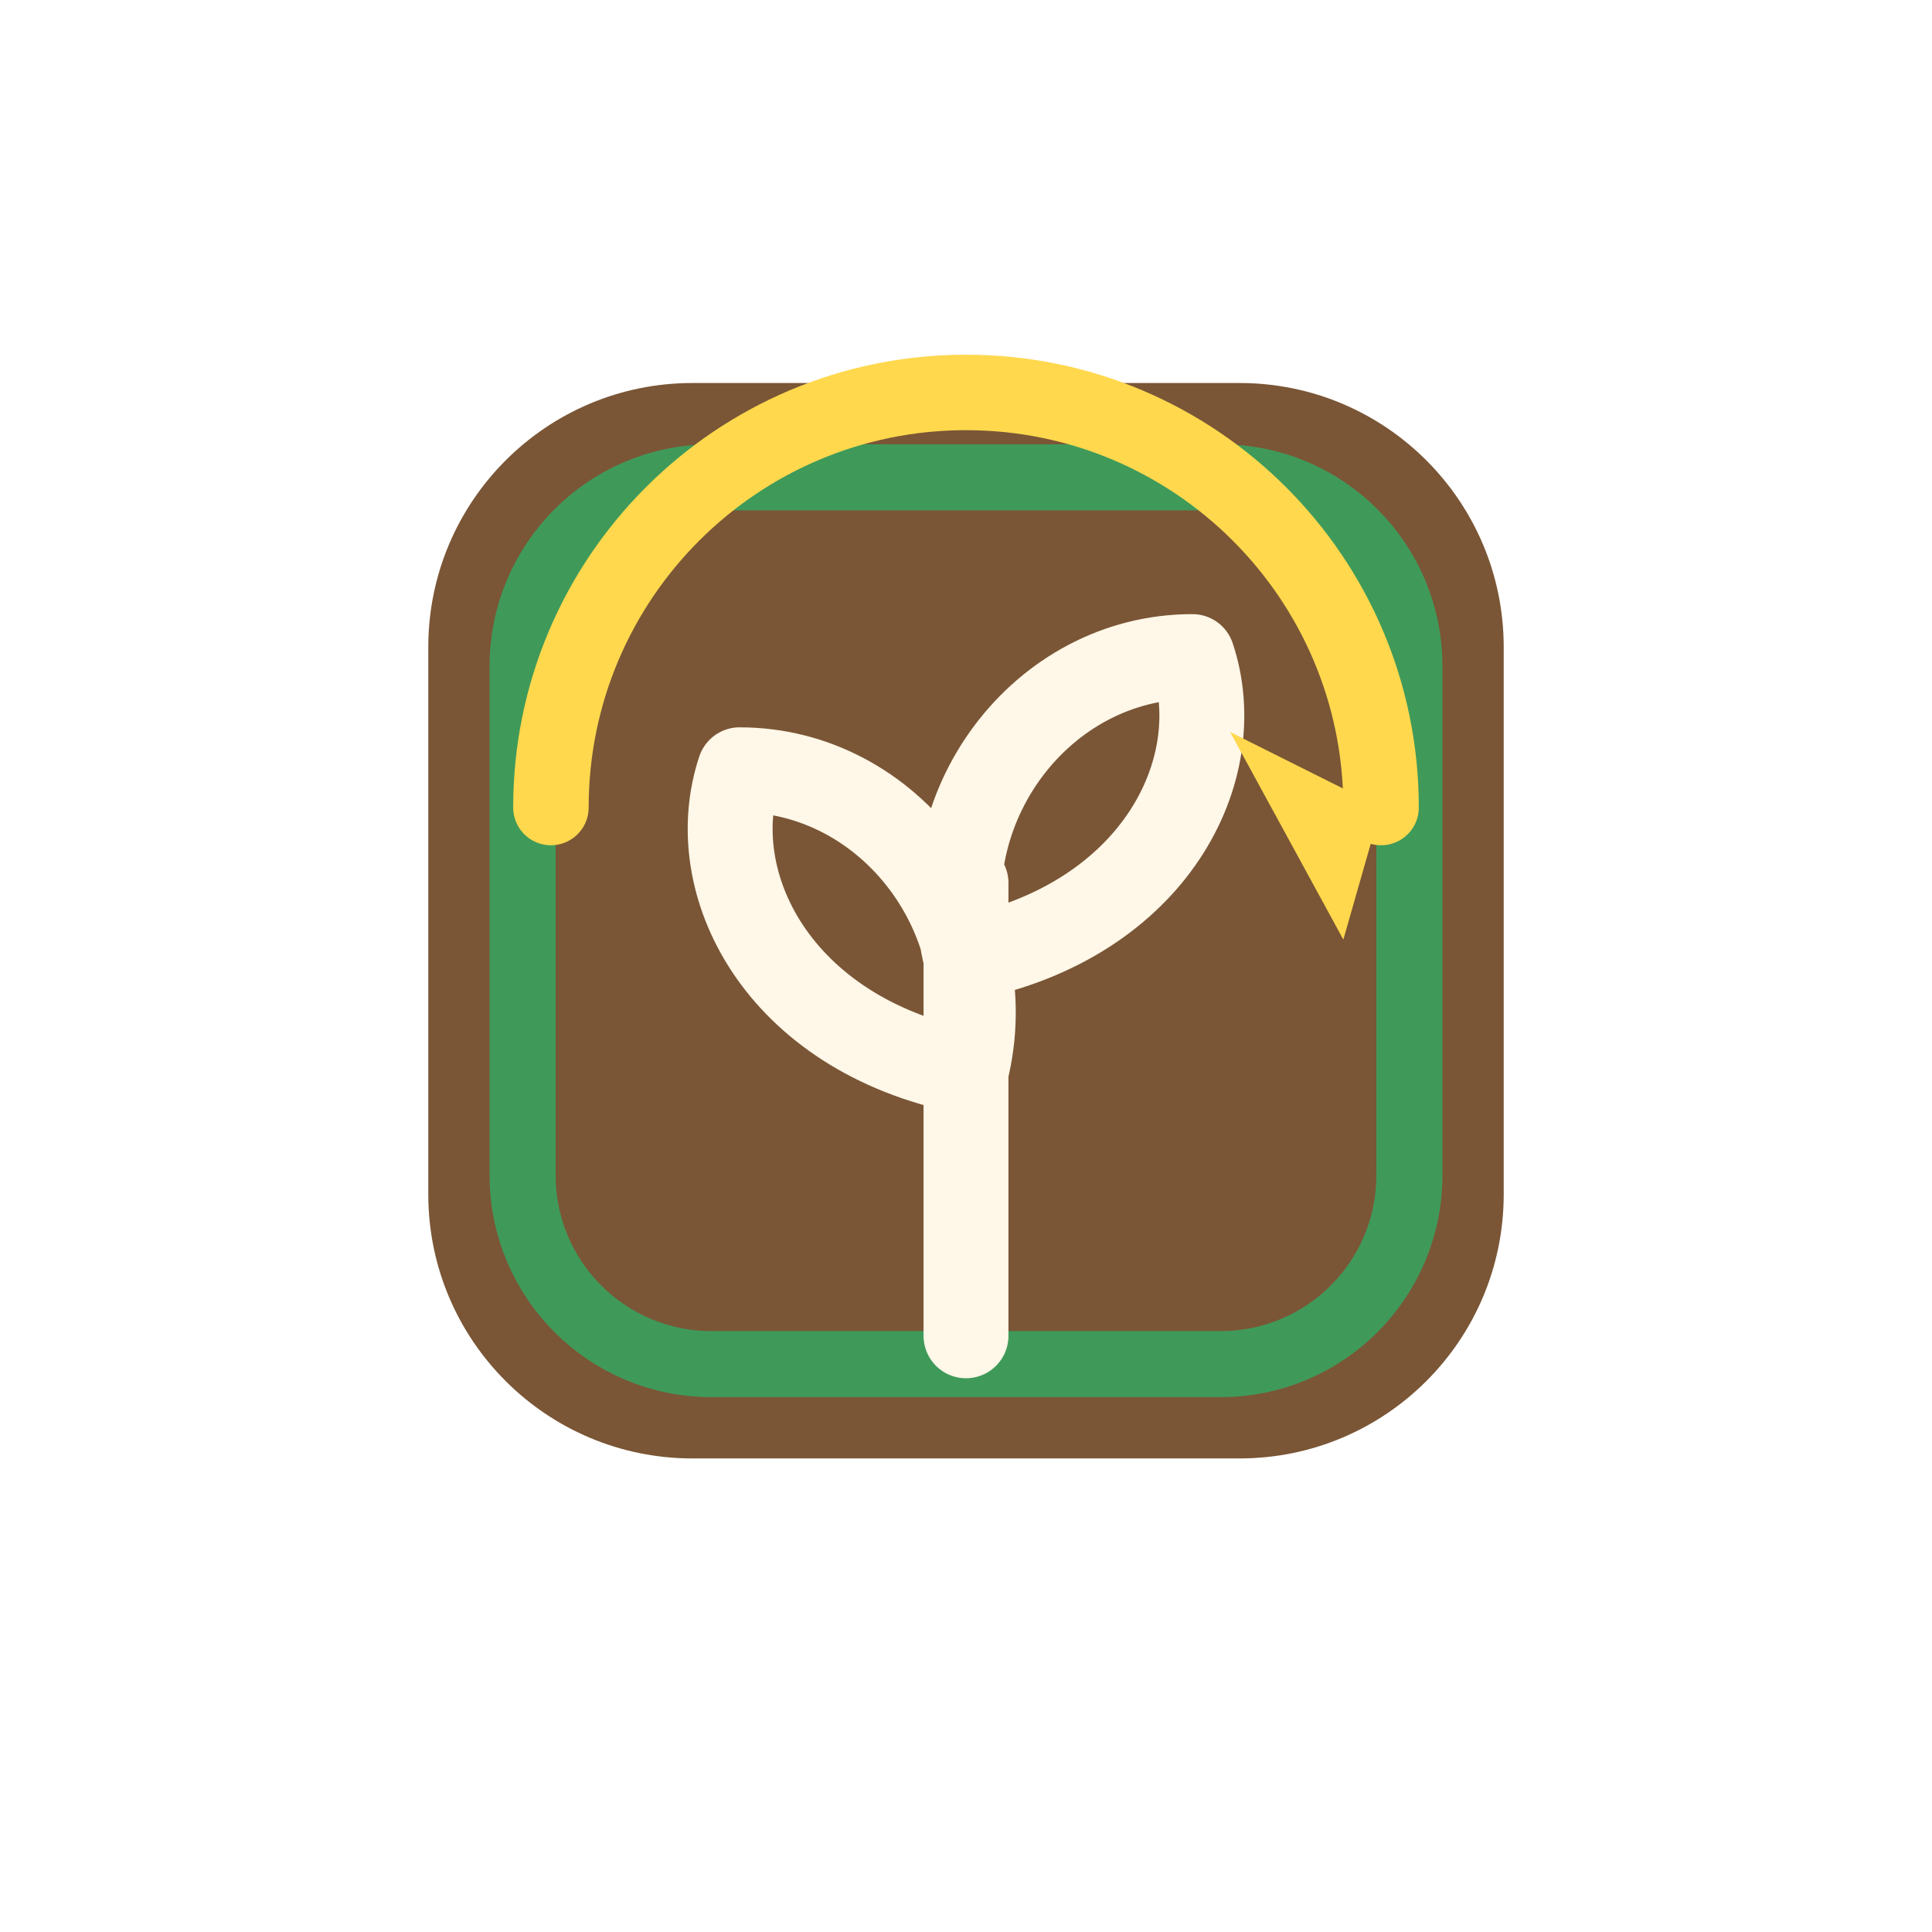
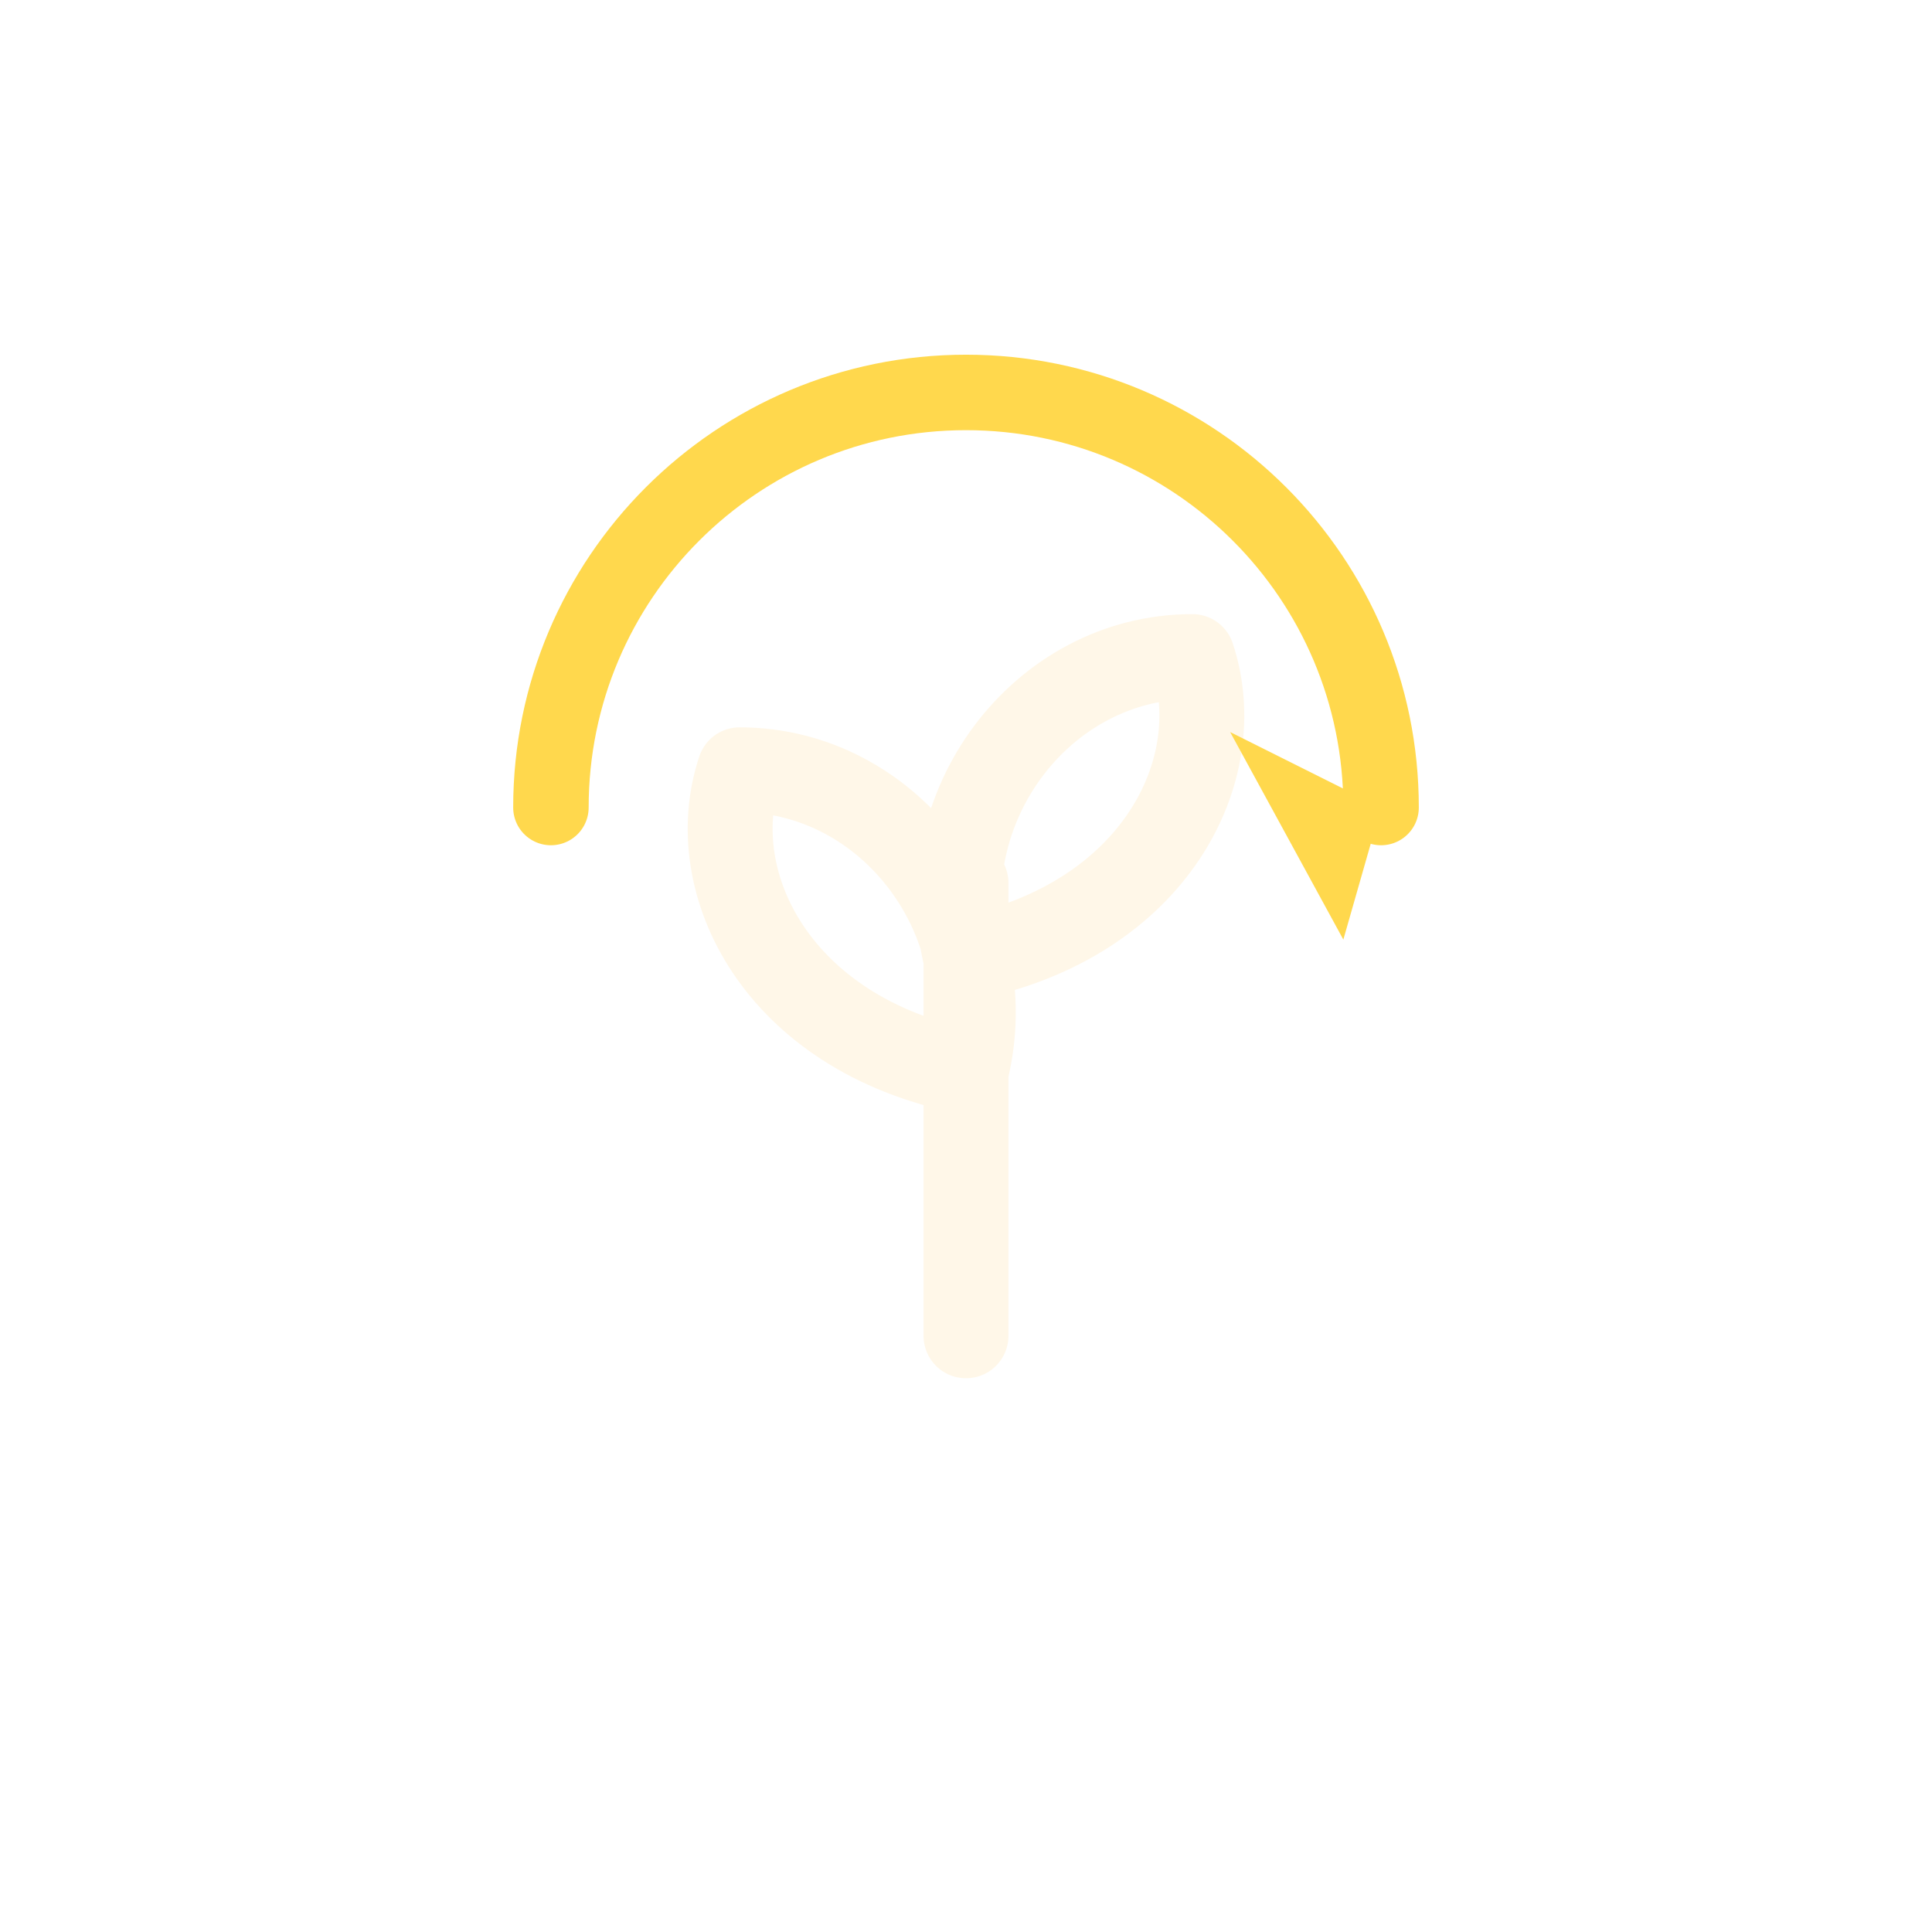
<svg xmlns="http://www.w3.org/2000/svg" viewBox="-14 -18 128 128" width="256" height="256">
  <svg x="10" y="3" width="80" height="80" viewBox="0 0 64 64">
-     <rect x="3.5" y="3.5" width="57" height="57" rx="14" fill="#7a5636" stroke="none" data-edge="none" />
-     <rect x="8.5" y="8.5" width="47" height="47" rx="10" fill="none" stroke="#3f9a5a" stroke-width="3.5" />
    <g fill="none" stroke="#fff7e8" stroke-width="4.5" stroke-linejoin="round" stroke-linecap="round">
      <path d="M32 54 V30 M32 40 C22 38 18 30 20 24 C28 24 34 32 32 40 M32 34 C42 32 46 24 44 18 C36 18 30 26 32 34" fill="none" />
    </g>
    <g fill="none" stroke="#ffd84d" stroke-width="4" stroke-linejoin="round" stroke-linecap="round">
      <path d="M10 26 A22 22 0 0 1 54 26" fill="none" />
    </g>
    <g fill="#ffd84d">
      <path d="M54 26 L46 22 L52 33 Z" />
    </g>
  </svg>
</svg>
